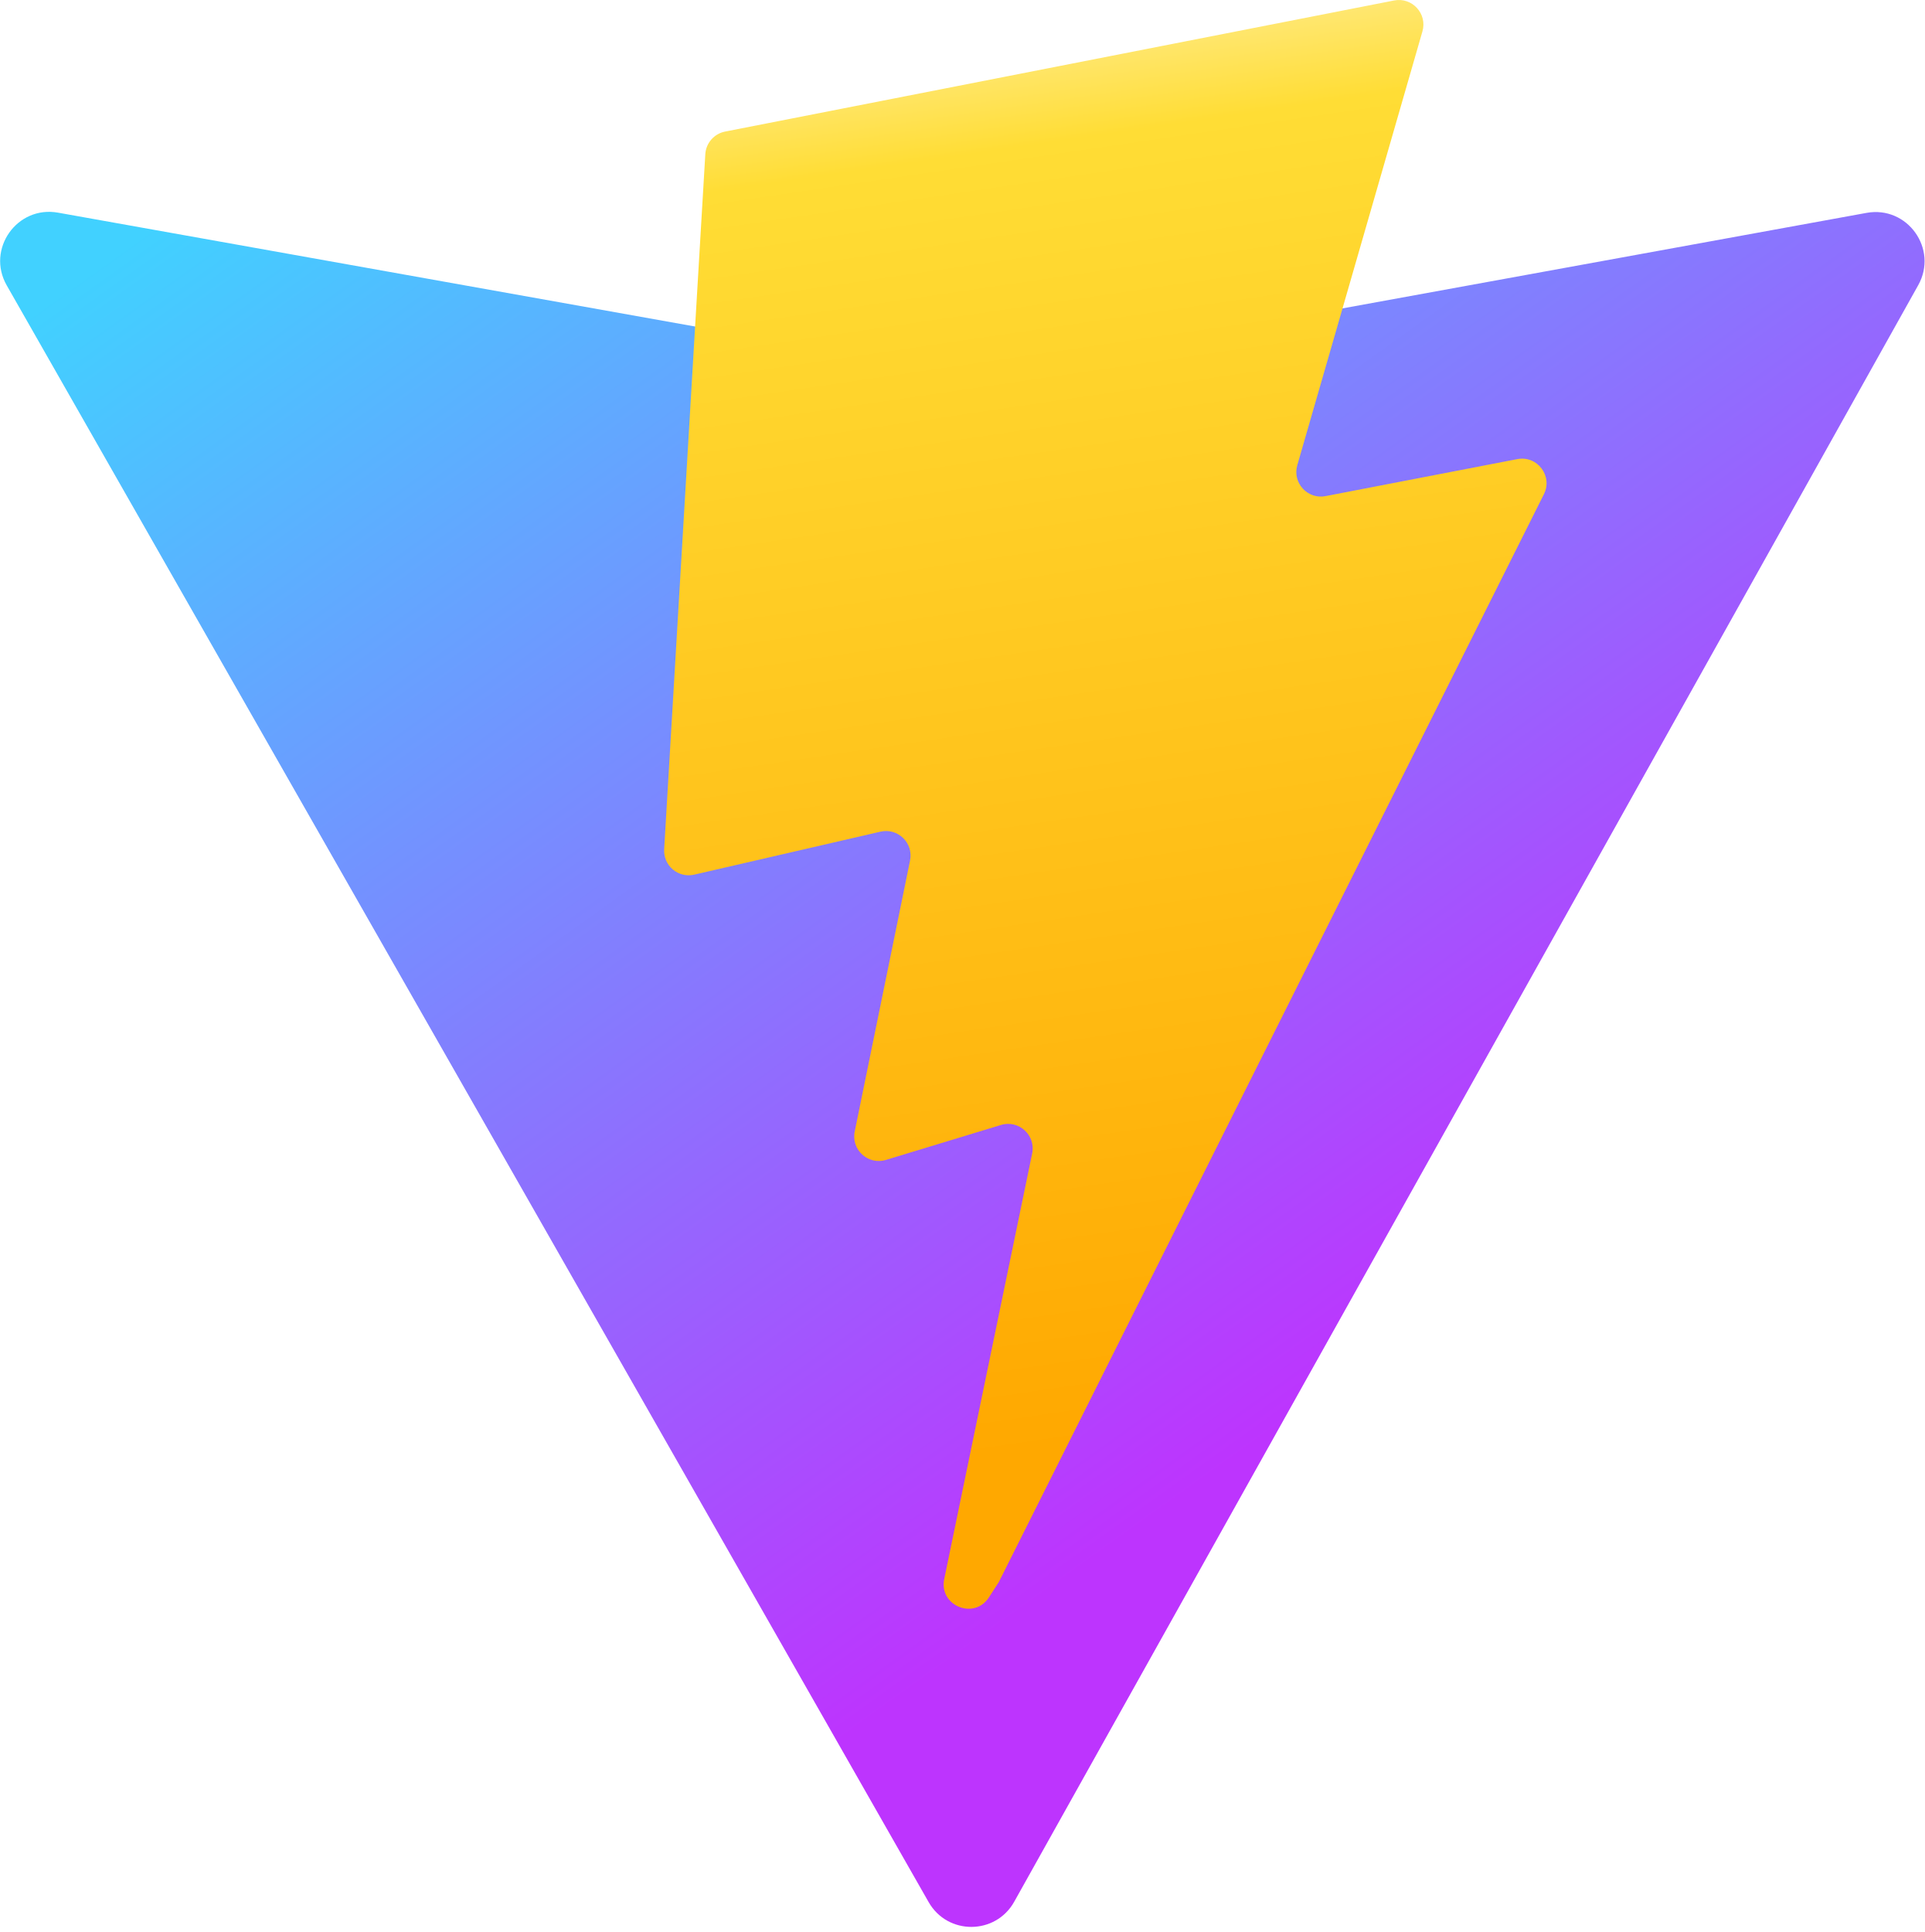
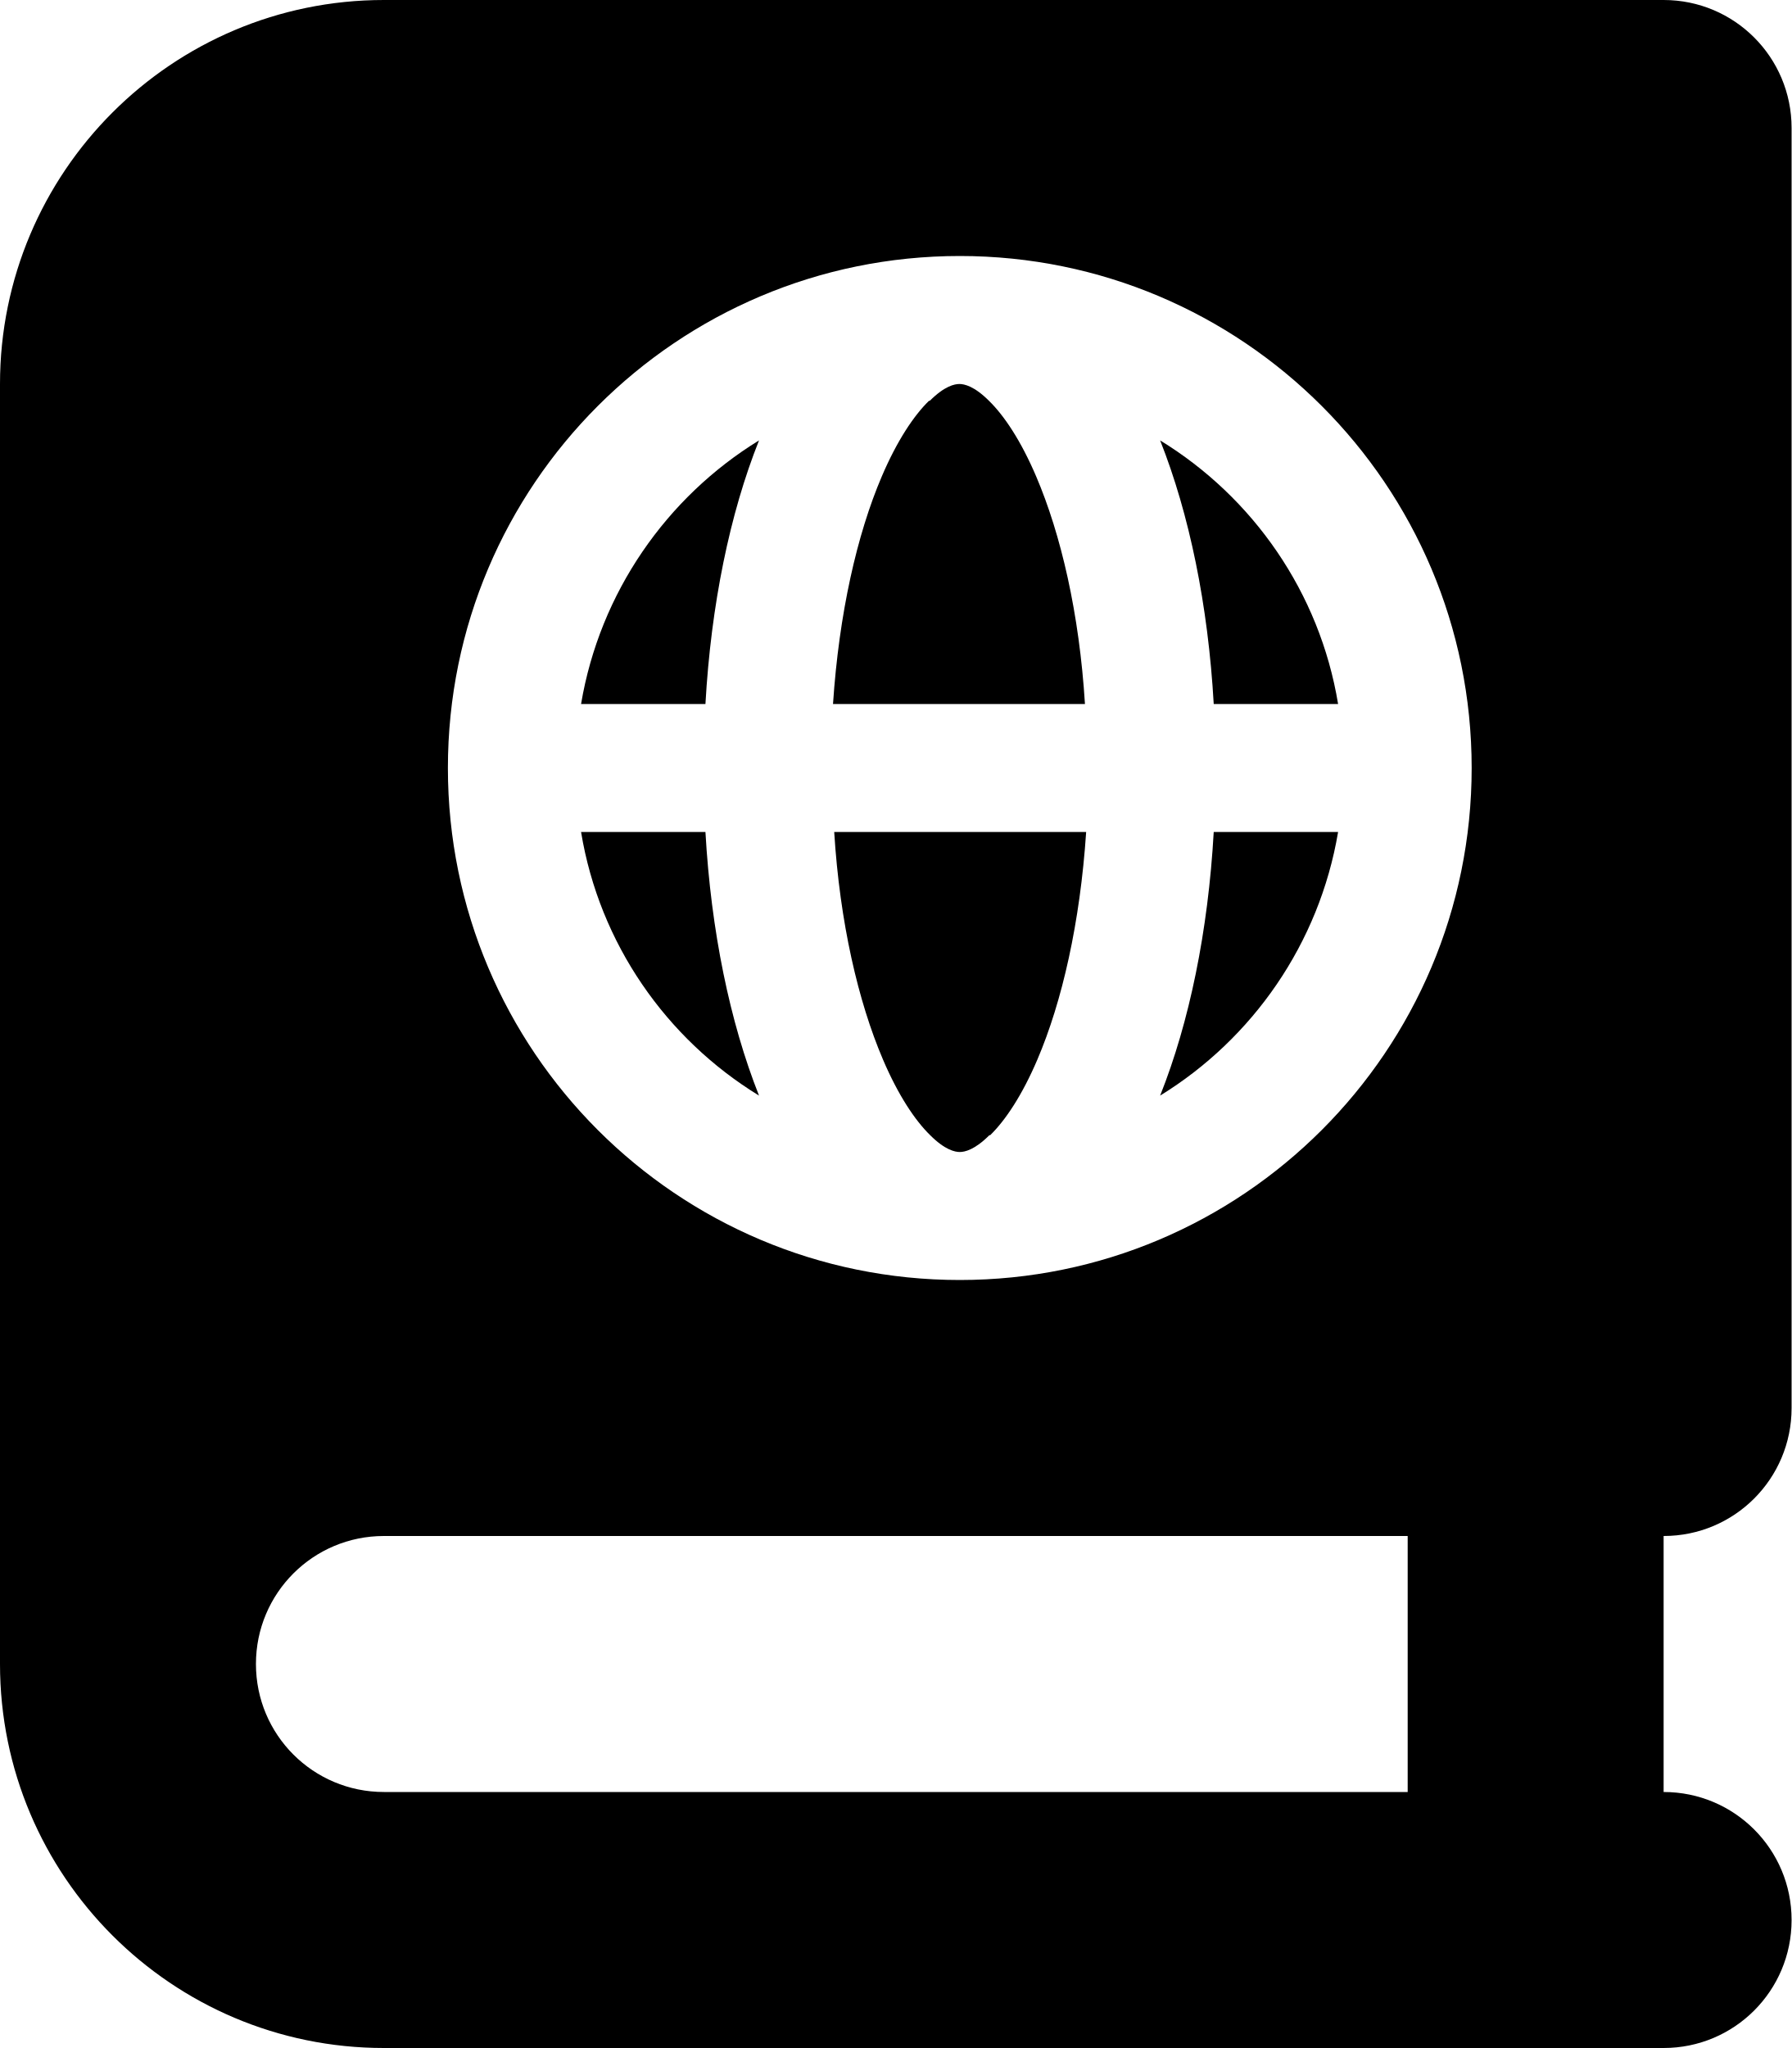
- <svg xmlns="http://www.w3.org/2000/svg" aria-hidden="true" role="img" class="iconify iconify--logos" width="31.88" height="32" preserveAspectRatio="xMidYMid meet" viewBox="0 0 256 257">
-   <defs>
-     <linearGradient id="IconifyId1813088fe1fbc01fb466" x1="-.828%" x2="57.636%" y1="7.652%" y2="78.411%">
-       <stop offset="0%" stop-color="#41D1FF" />
-       <stop offset="100%" stop-color="#BD34FE" />
-     </linearGradient>
-     <linearGradient id="IconifyId1813088fe1fbc01fb467" x1="43.376%" x2="50.316%" y1="2.242%" y2="89.03%">
-       <stop offset="0%" stop-color="#FFEA83" />
-       <stop offset="8.333%" stop-color="#FFDD35" />
-       <stop offset="100%" stop-color="#FFA800" />
-     </linearGradient>
-   </defs>
-   <path fill="url(#IconifyId1813088fe1fbc01fb466)" d="M255.153 37.938L134.897 252.976c-2.483 4.44-8.862 4.466-11.382.048L.875 37.958c-2.746-4.814 1.371-10.646 6.827-9.67l120.385 21.517a6.537 6.537 0 0 0 2.322-.004l117.867-21.483c5.438-.991 9.574 4.796 6.877 9.62Z" />
-   <path fill="url(#IconifyId1813088fe1fbc01fb467)" d="M185.432.063L96.44 17.501a3.268 3.268 0 0 0-2.634 3.014l-5.474 92.456a3.268 3.268 0 0 0 3.997 3.378l24.777-5.718c2.318-.535 4.413 1.507 3.936 3.838l-7.361 36.047c-.495 2.426 1.782 4.5 4.151 3.78l15.304-4.649c2.372-.72 4.652 1.36 4.15 3.788l-11.698 56.621c-.732 3.542 3.979 5.473 5.943 2.437l1.313-2.028l72.516-144.72c1.215-2.423-.88-5.186-3.54-4.672l-25.505 4.922c-2.396.462-4.435-1.77-3.759-4.114l16.646-57.705c.677-2.35-1.37-4.583-3.769-4.113Z" />
+ <svg xmlns="http://www.w3.org/2000/svg" id="favicon" height="1em" viewBox="0 0 448 512">
+   <path d="M0 96C0 43 43 0 96 0H384h32c17.7 0 32 14.3 32 32V352c0 17.7-14.3 32-32 32v64c17.7 0 32 14.3 32 32s-14.3 32-32 32H384 96c-53 0-96-43-96-96V96zM64 416c0 17.7 14.3 32 32 32H352V384H96c-17.7 0-32 14.3-32 32zM247.4 283.8c-3.7 3.7-6.2 4.2-7.4 4.2s-3.7-.5-7.4-4.2c-3.8-3.7-8-10-11.8-18.9c-6.2-14.5-10.8-34.3-12.2-56.9h63c-1.5 22.6-6 42.4-12.2 56.9c-3.8 8.9-8 15.2-11.8 18.9zm42.7-9.9c7.3-18.3 12-41.1 13.4-65.9h31.1c-4.7 27.9-21.4 51.7-44.5 65.9zm0-163.8c23.2 14.2 39.9 38 44.5 65.9H303.5c-1.4-24.7-6.1-47.5-13.4-65.9zM368 192a128 128 0 1 0 -256 0 128 128 0 1 0 256 0zM145.3 208h31.1c1.4 24.7 6.1 47.5 13.4 65.9c-23.2-14.2-39.9-38-44.5-65.9zm31.1-32H145.3c4.7-27.9 21.4-51.7 44.5-65.9c-7.3 18.3-12 41.1-13.4 65.9zm56.1-75.8c3.7-3.7 6.2-4.2 7.4-4.2s3.7 .5 7.4 4.2c3.8 3.7 8 10 11.8 18.9c6.2 14.5 10.8 34.3 12.2 56.9h-63c1.5-22.6 6-42.4 12.2-56.9c3.8-8.9 8-15.2 11.8-18.9z" />
+   <style>
+ 	@media (prefers-color-scheme: light) {
+ 		path {
+ 			fill: hsl(209, 2%, 73%);
+ 		}
+ 	}
+ 	
+ 	@media (prefers-color-scheme: dark) {
+ 		path {
+ 			fill: hsl(0, 0%, 52%);
+ 		}
+ 	}
+ 	</style>
</svg>
